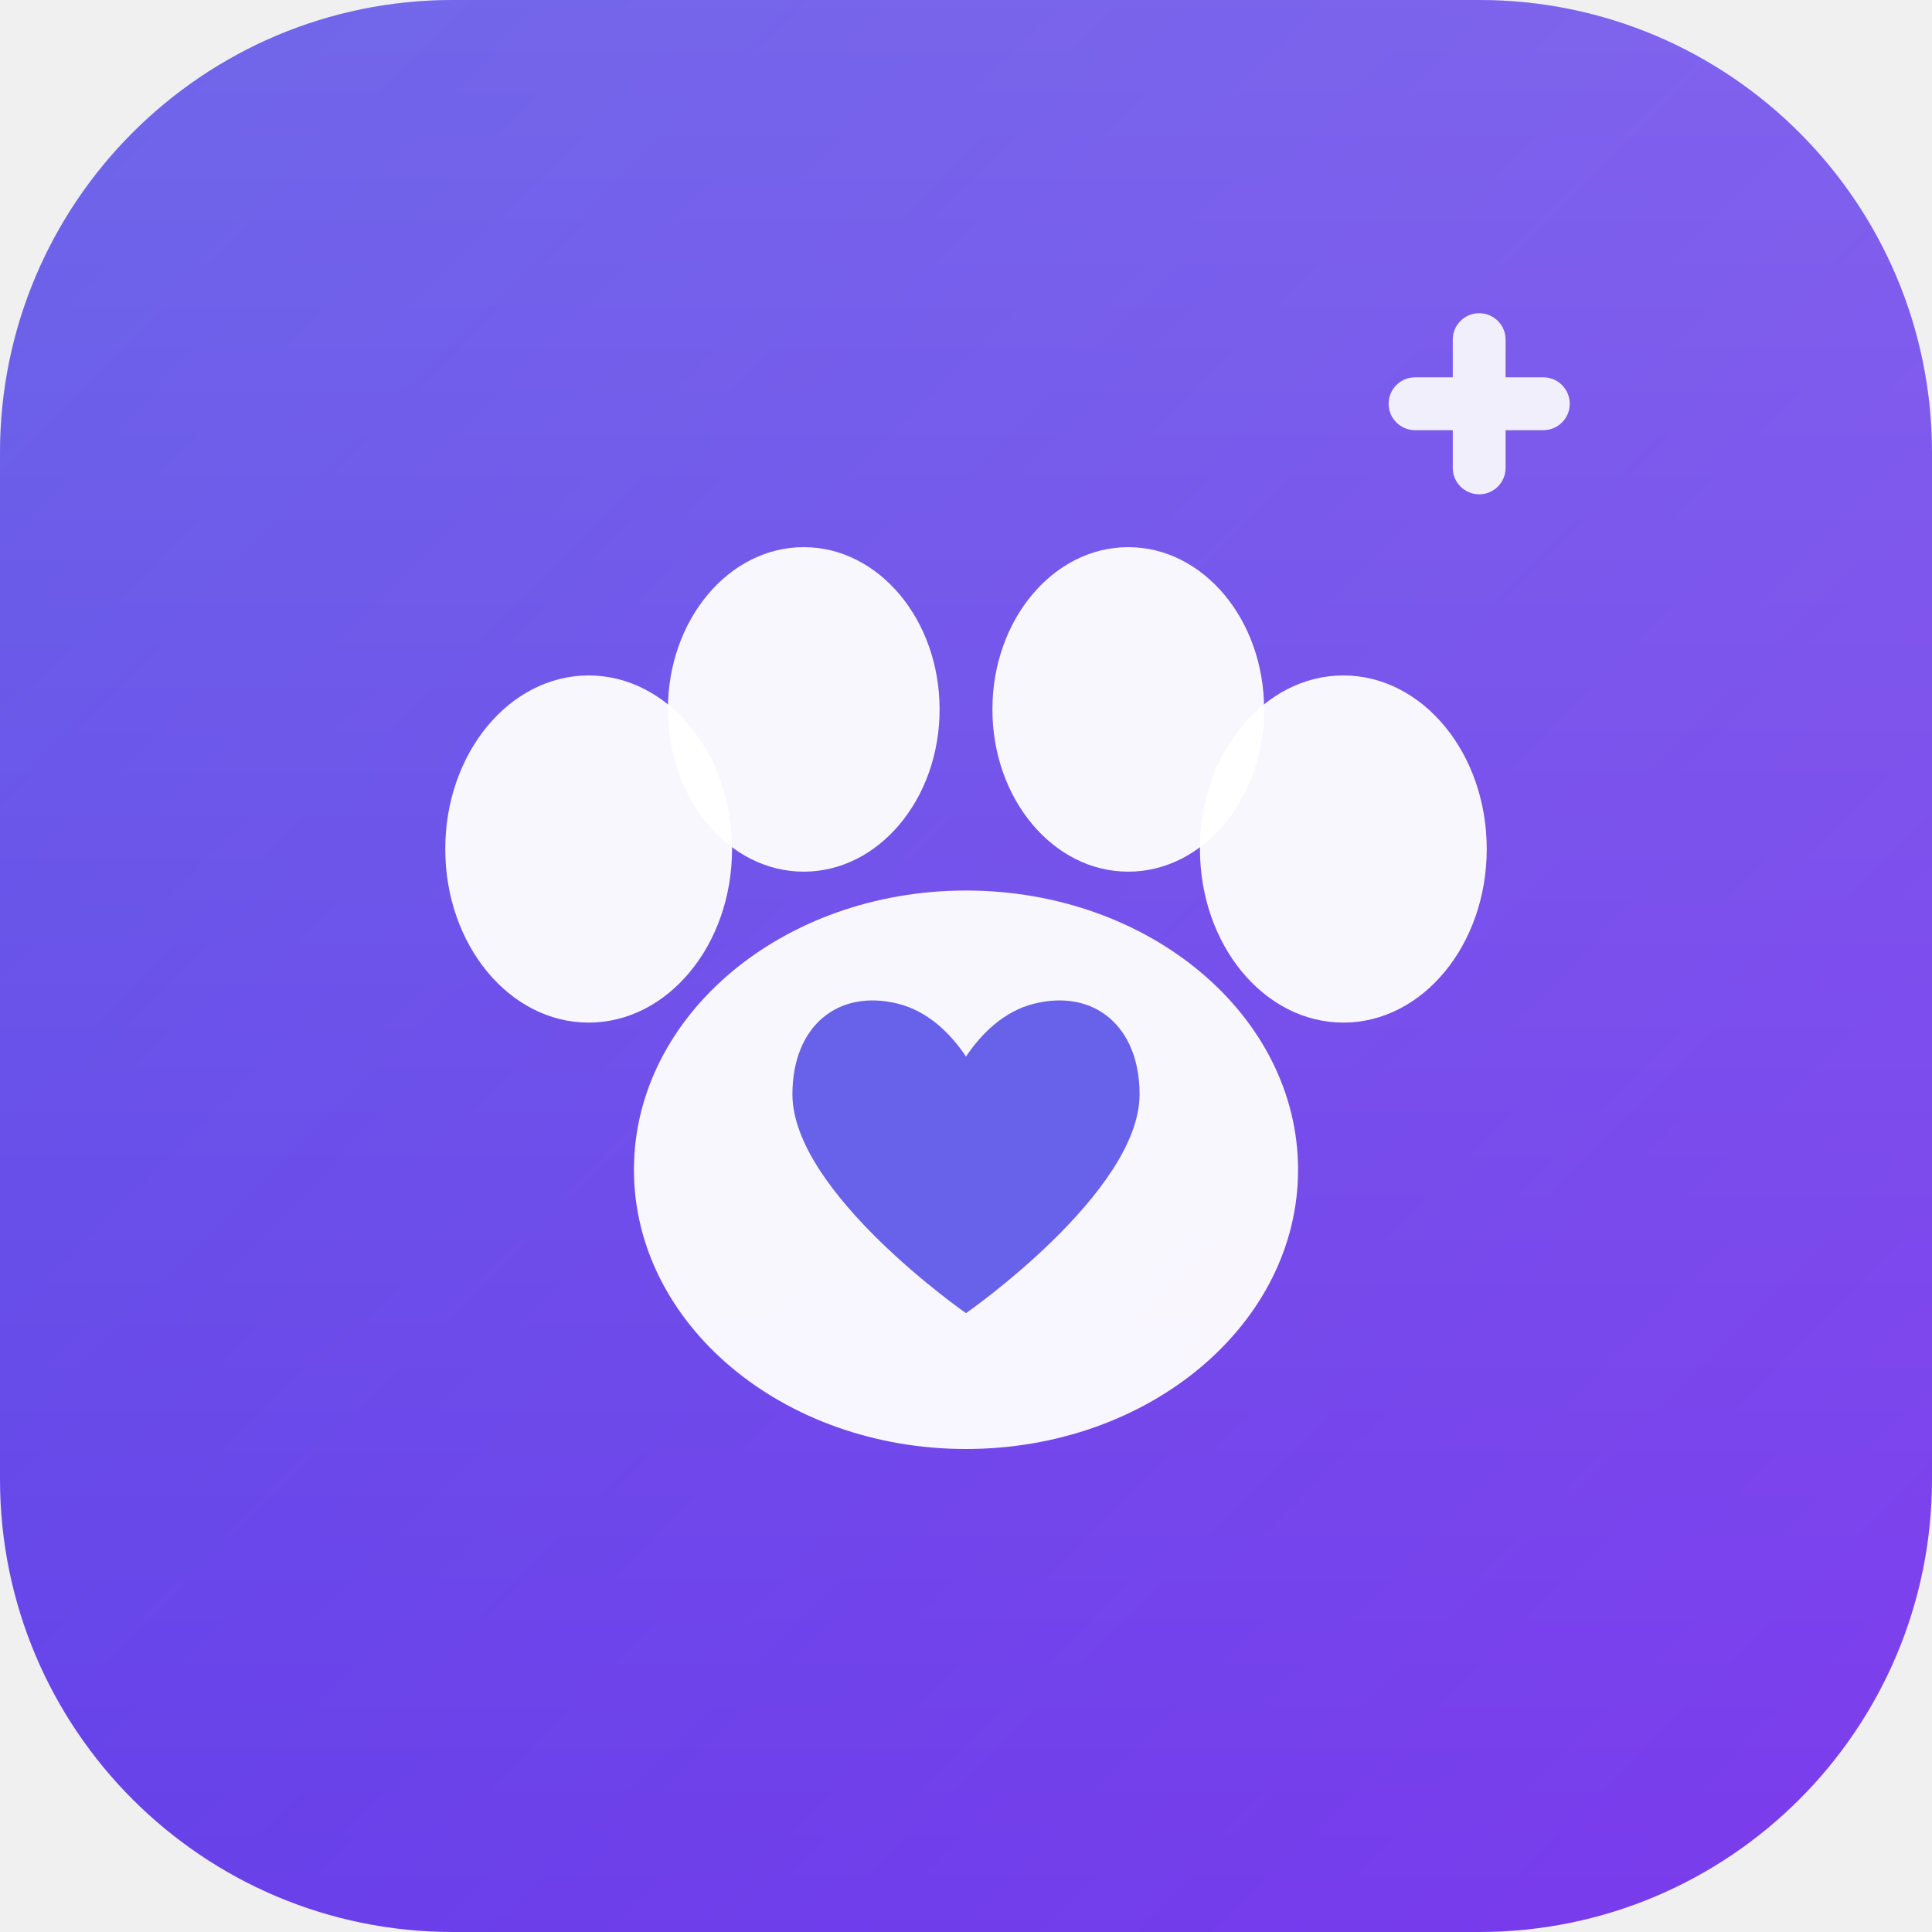
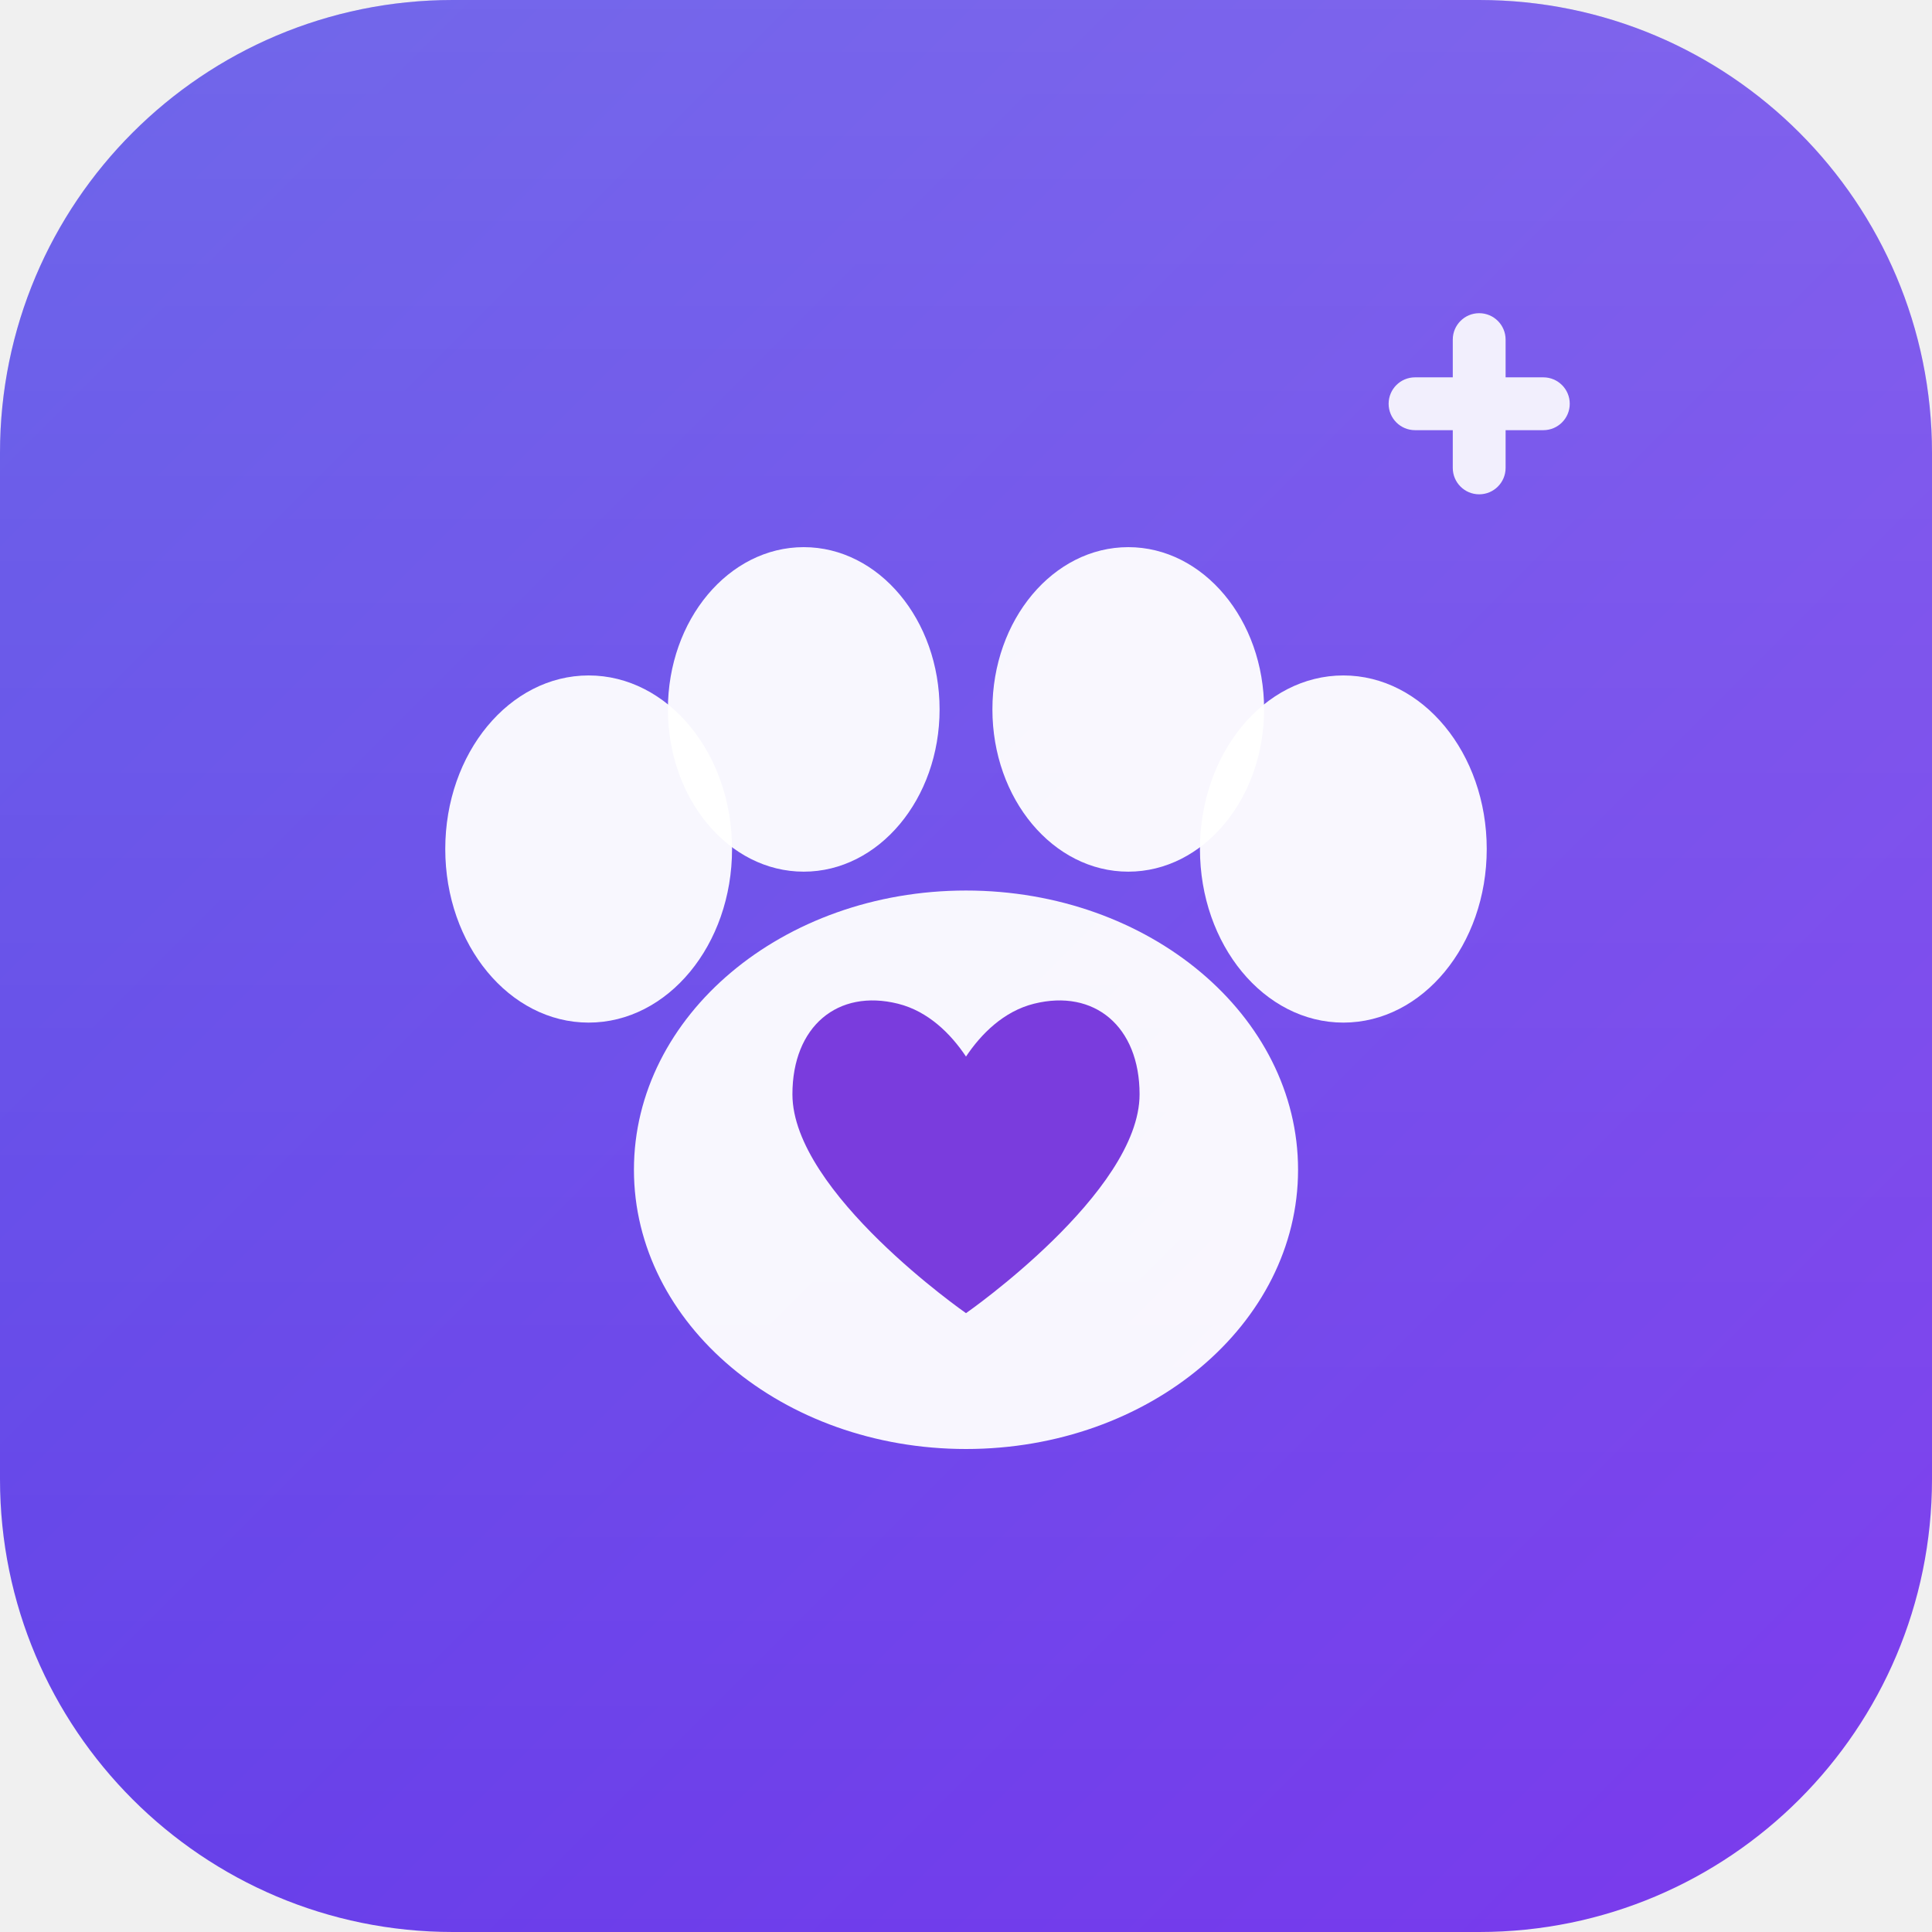
<svg xmlns="http://www.w3.org/2000/svg" viewBox="0 0 512 512" fill="none">
  <defs>
    <linearGradient id="bg" x1="0" y1="0" x2="1" y2="1">
      <stop offset="0%" stop-color="#4f46e5" />
      <stop offset="100%" stop-color="#7c3aed" />
    </linearGradient>
    <linearGradient id="shine" x1="0" y1="0" x2="0" y2="1">
      <stop offset="0%" stop-color="rgba(255,255,255,0.18)" />
      <stop offset="100%" stop-color="rgba(255,255,255,0)" />
    </linearGradient>
  </defs>
  <rect width="512" height="512" rx="120" fill="url(#bg)" />
  <rect width="512" height="512" rx="120" fill="url(#shine)" />
  <ellipse cx="256" cy="310" rx="88" ry="74" fill="white" opacity="0.95" />
  <ellipse cx="156" cy="225" rx="38" ry="46" fill="white" opacity="0.95" />
  <ellipse cx="213" cy="188" rx="36" ry="43" fill="white" opacity="0.95" />
  <ellipse cx="299" cy="188" rx="36" ry="43" fill="white" opacity="0.95" />
  <ellipse cx="356" cy="225" rx="38" ry="46" fill="white" opacity="0.95" />
-   <path d="M256 348 C256 348 210 316 210 290 C210 272 222 262 238 266 C246 268 252 274 256 280 C260 274 266 268 274 266 C290 262 302 272 302 290 C302 316 256 348 256 348Z" fill="#4f46e5" opacity="0.85" />
+   <path d="M256 348 C256 348 210 316 210 290 C210 272 222 262 238 266 C246 268 252 274 256 280 C260 274 266 268 274 266 C290 262 302 272 302 290 C302 316 256 348 256 348Z" fill="#6d28d9" opacity="0.9" />
  <g opacity="0.9">
    <rect x="368" y="100" width="48" height="14" rx="7" fill="white" />
    <rect x="385" y="83" width="14" height="48" rx="7" fill="white" />
  </g>
</svg>
